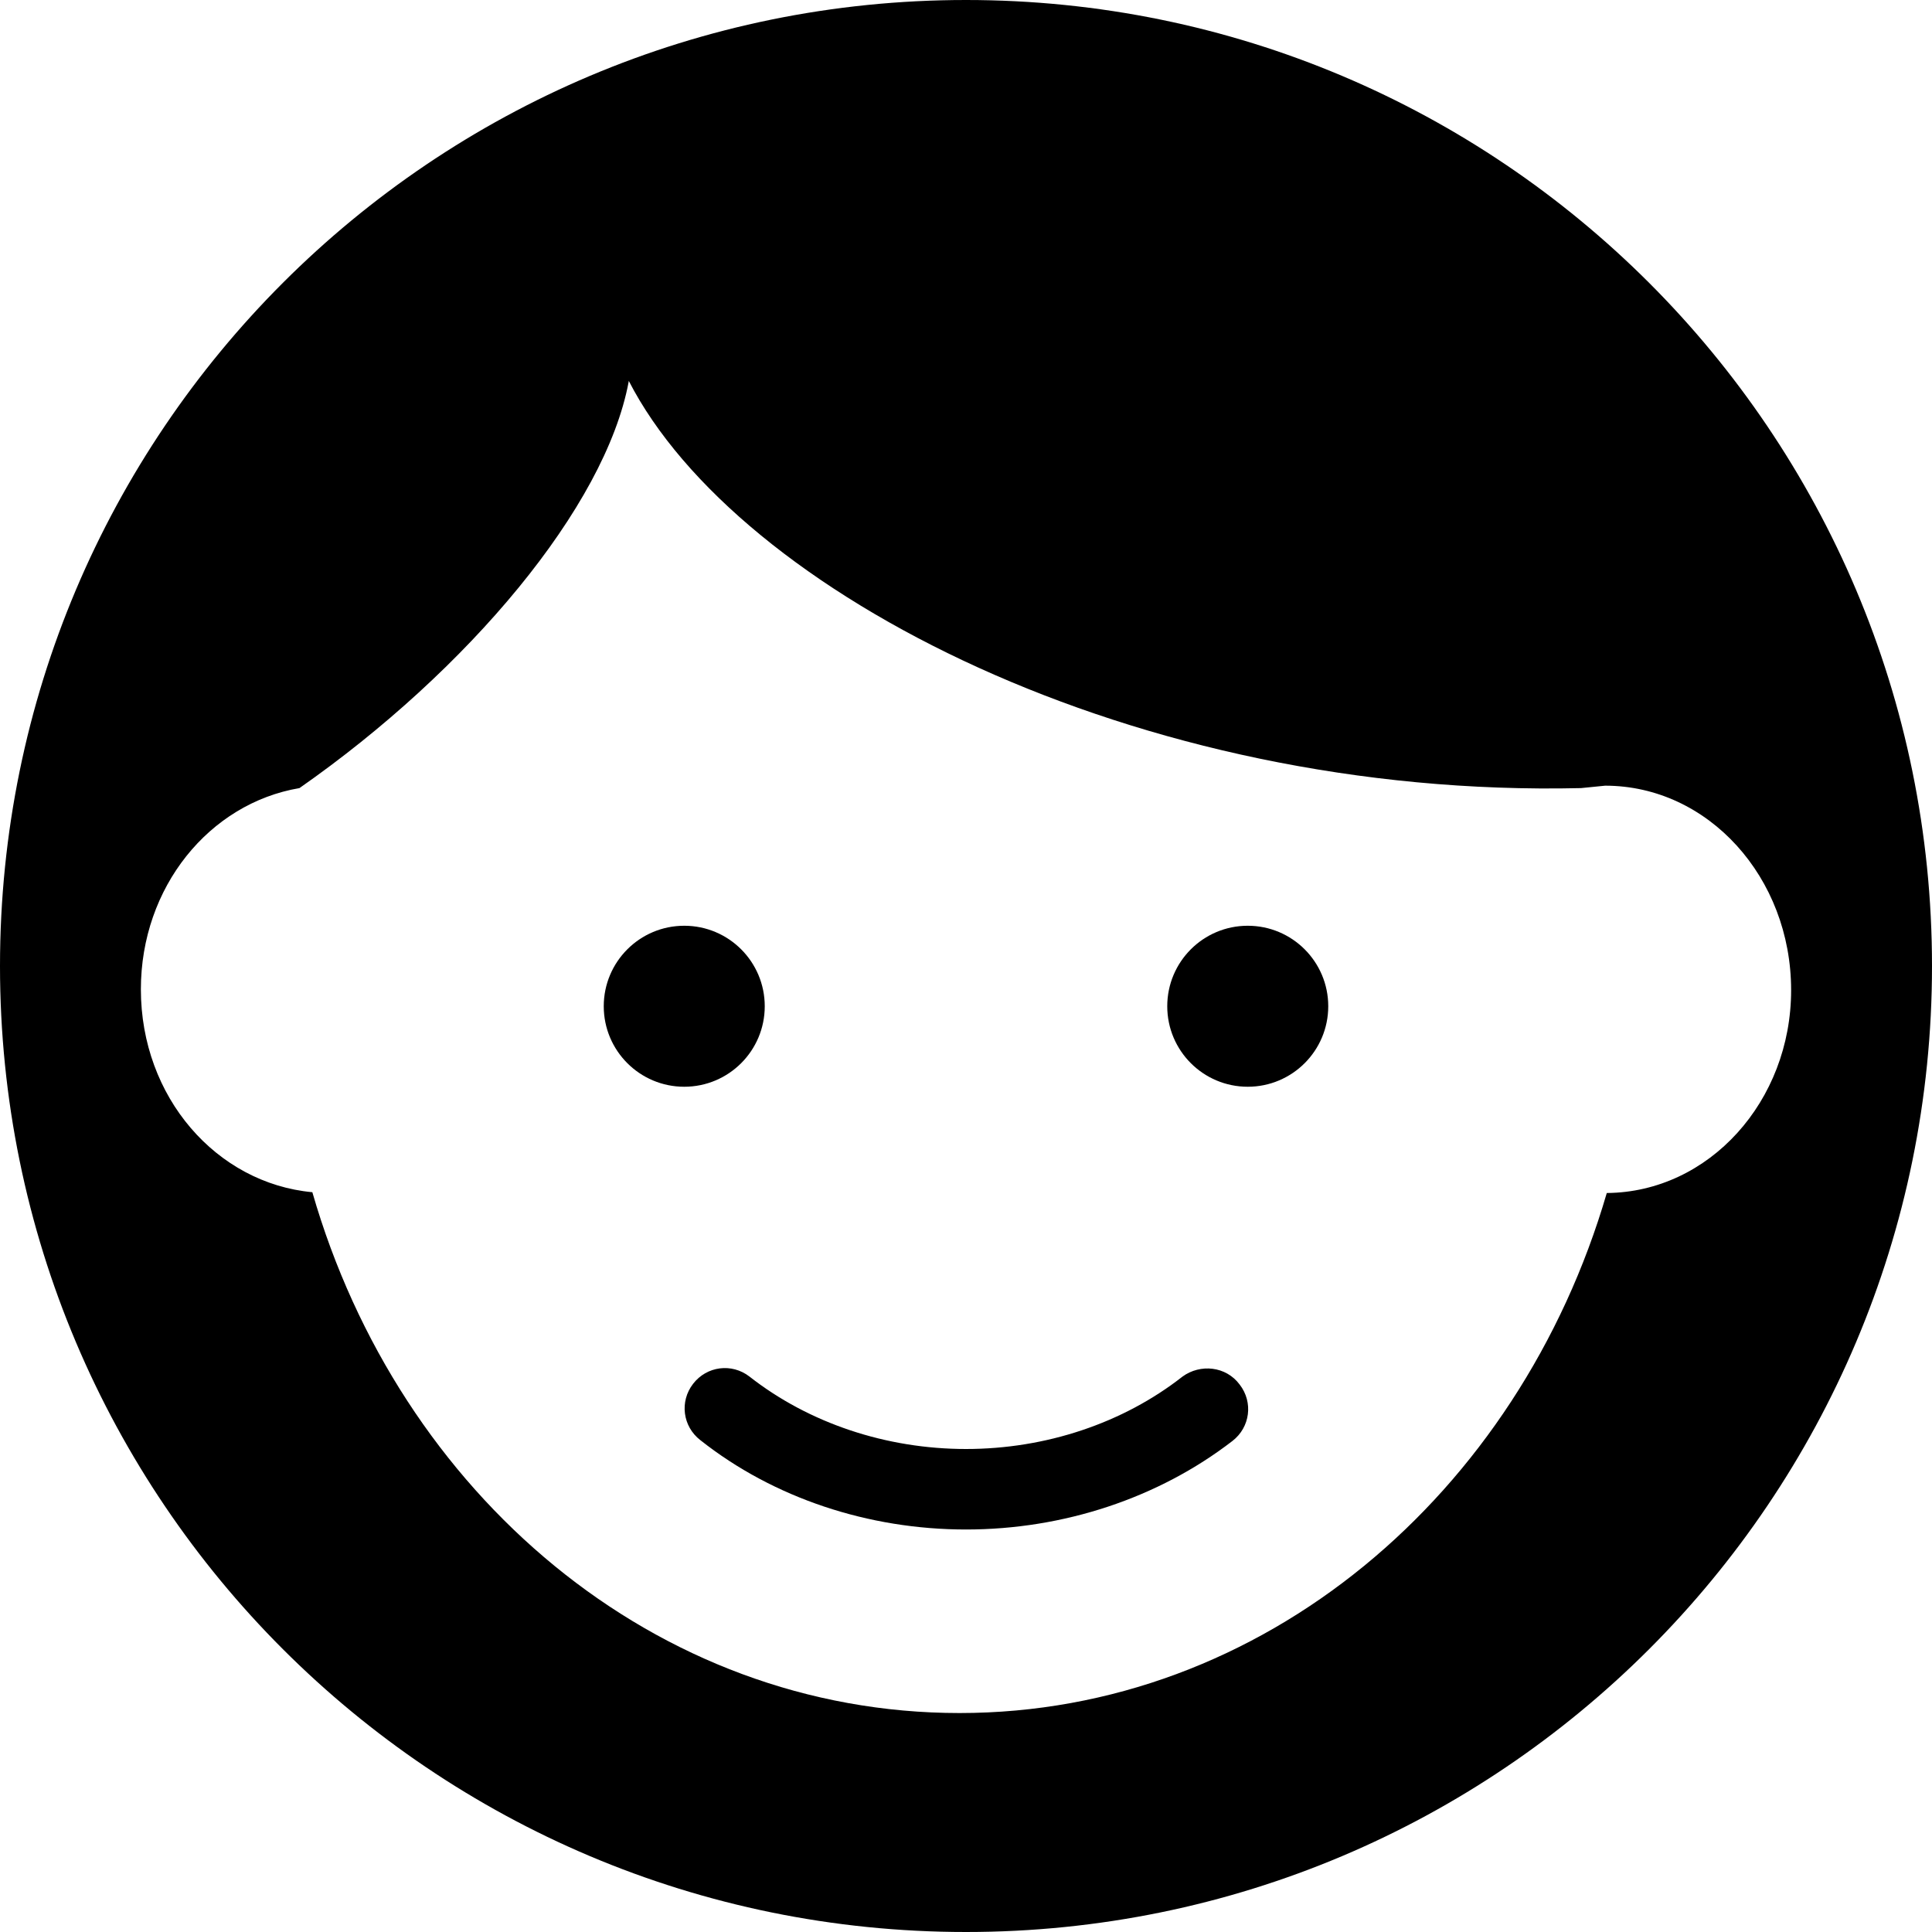
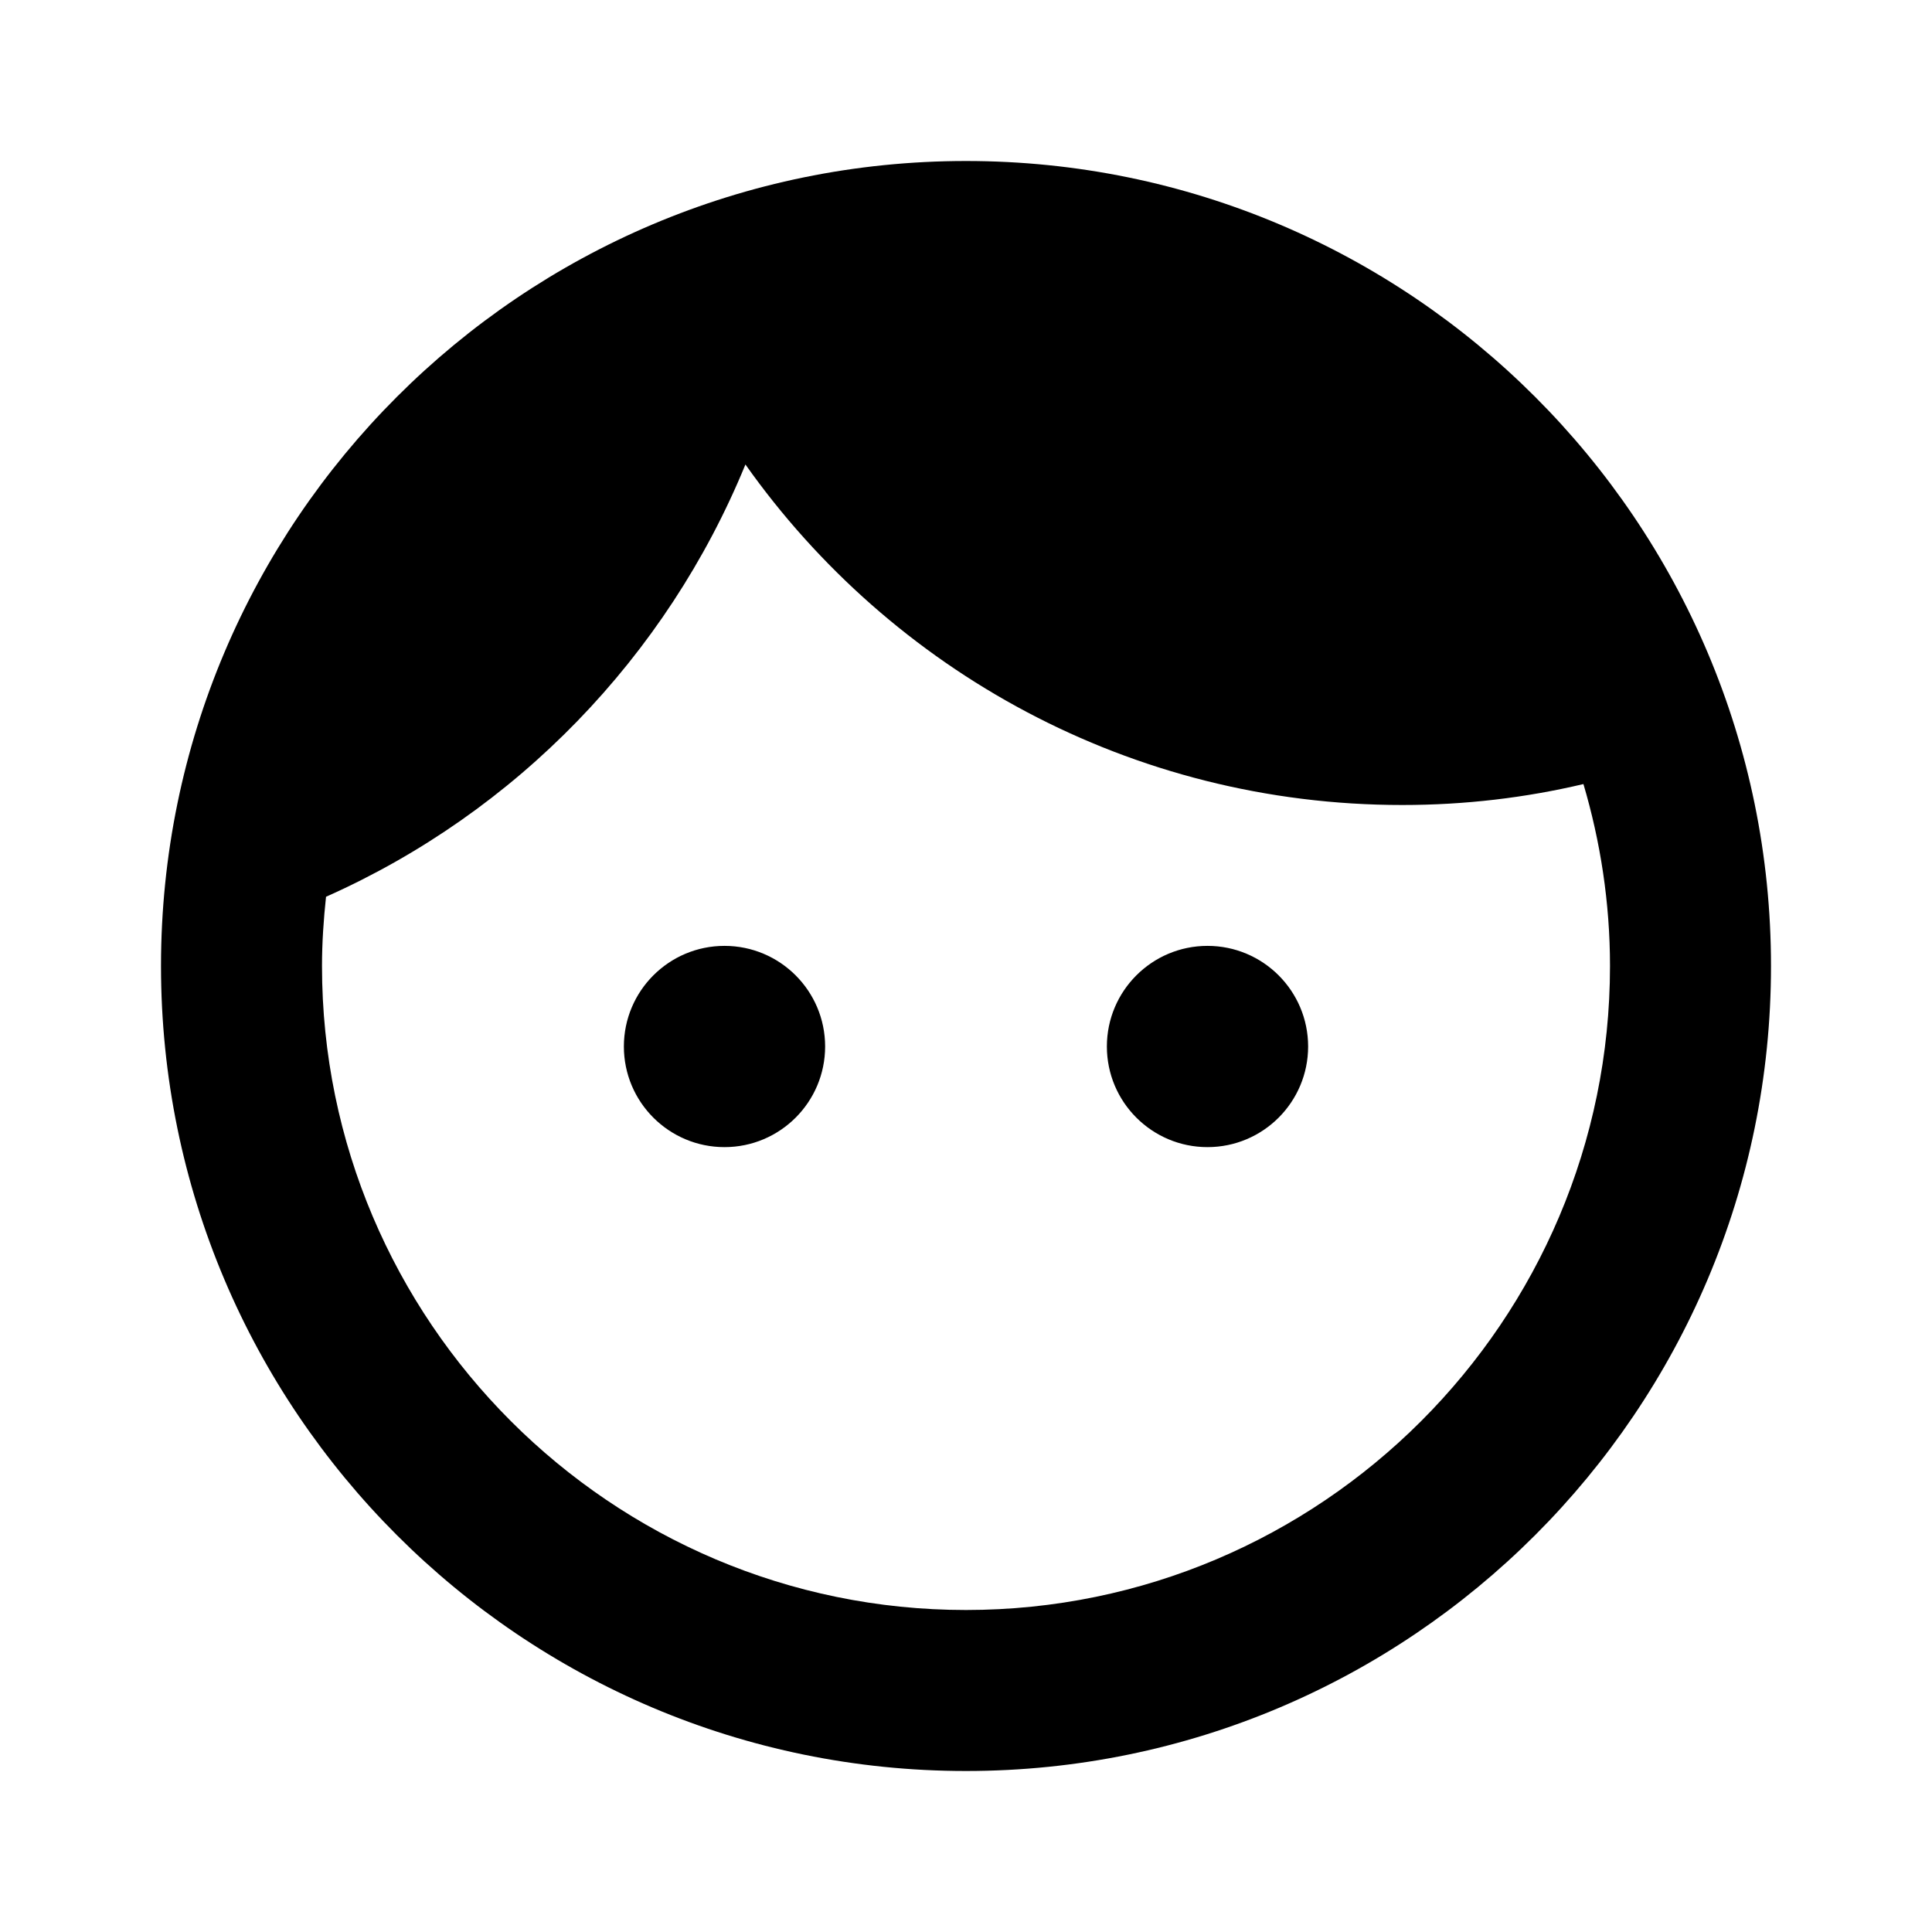
- <svg xmlns="http://www.w3.org/2000/svg" width="24" height="24" viewBox="0 0 24 24">
-   <path d="M14.69 17.1c-.74.58-1.7.9-2.69.9s-1.95-.32-2.69-.9c-.22-.17-.53-.13-.7.09-.17.22-.13.53.09.7.91.72 2.09 1.11 3.3 1.11s2.39-.39 3.31-1.1c.22-.17.26-.48.09-.7-.17-.23-.49-.26-.71-.1z" />
-   <circle cx="8.5" cy="12.5" r="1" />
-   <path d="M12 0C5.37 0 0 5.37 0 12s5.37 12 12 12 12-5.37 12-12S18.63 0 12 0zm7.96 14.82c-1.09 3.74-4.27 6.46-8.04 6.46-3.78 0-6.96-2.72-8.04-6.47-1.19-.11-2.13-1.18-2.13-2.52 0-1.27.85-2.31 1.97-2.5 2.09-1.46 3.8-3.49 4.09-5.05v-.01c1.35 2.63 6.3 5.19 11.83 5.06l.3-.03c1.28 0 2.31 1.14 2.31 2.54 0 1.38-1.02 2.51-2.29 2.52z" />
-   <circle cx="15.5" cy="12.5" r="1" />
+ <svg xmlns="http://www.w3.org/2000/svg" height="24" viewBox="0 0 24 24" width="24">
+   <path d="M0 0h24v24H0z" fill="none" />
+   <path d="M9 11.75c-.69 0-1.25.56-1.25 1.25s.56 1.25 1.25 1.25 1.25-.56 1.25-1.25-.56-1.25-1.25-1.25zm6 0c-.69 0-1.25.56-1.25 1.25s.56 1.25 1.25 1.25 1.25-.56 1.25-1.25-.56-1.25-1.25-1.25zM12 2C6.48 2 2 6.48 2 12s4.48 10 10 10 10-4.48 10-10S17.52 2 12 2zm0 18c-4.41 0-8-3.59-8-8 0-.29.02-.58.05-.86 2.36-1.05 4.23-2.98 5.21-5.37C11.07 8.33 14.05 10 17.42 10c.78 0 1.53-.09 2.25-.26.21.71.33 1.47.33 2.26 0 4.41-3.59 8-8 8z" />
</svg>
